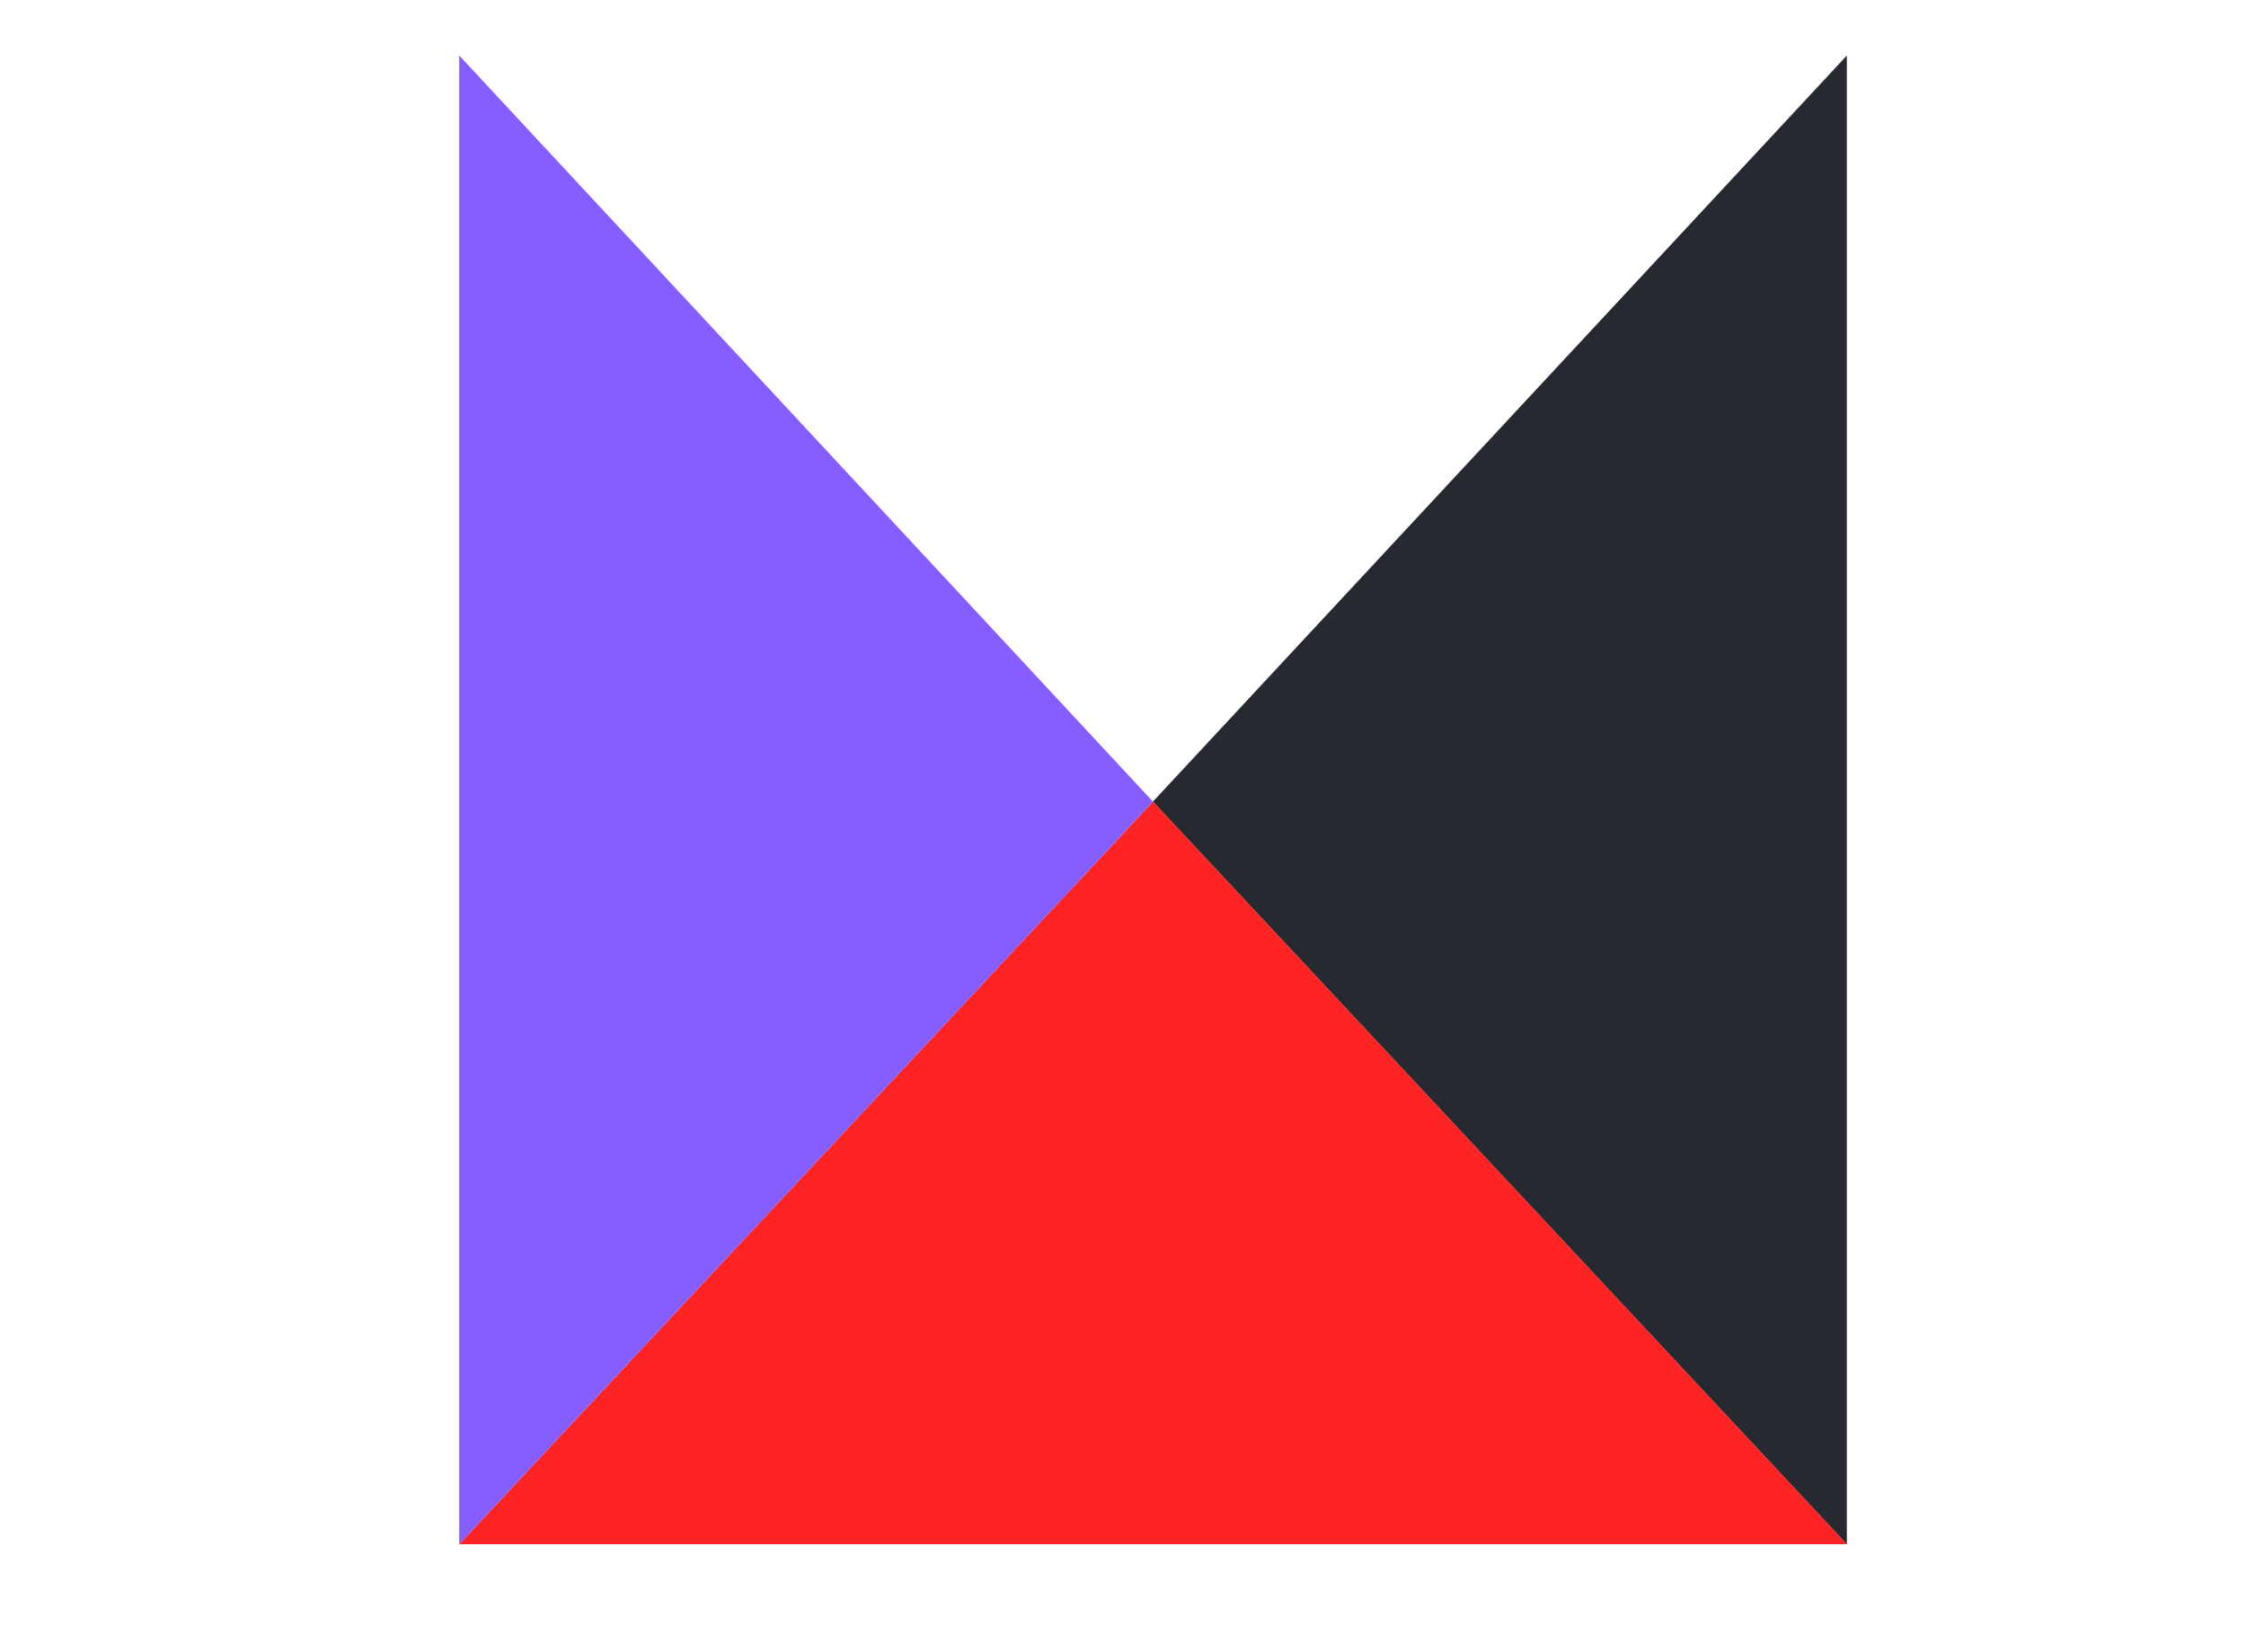
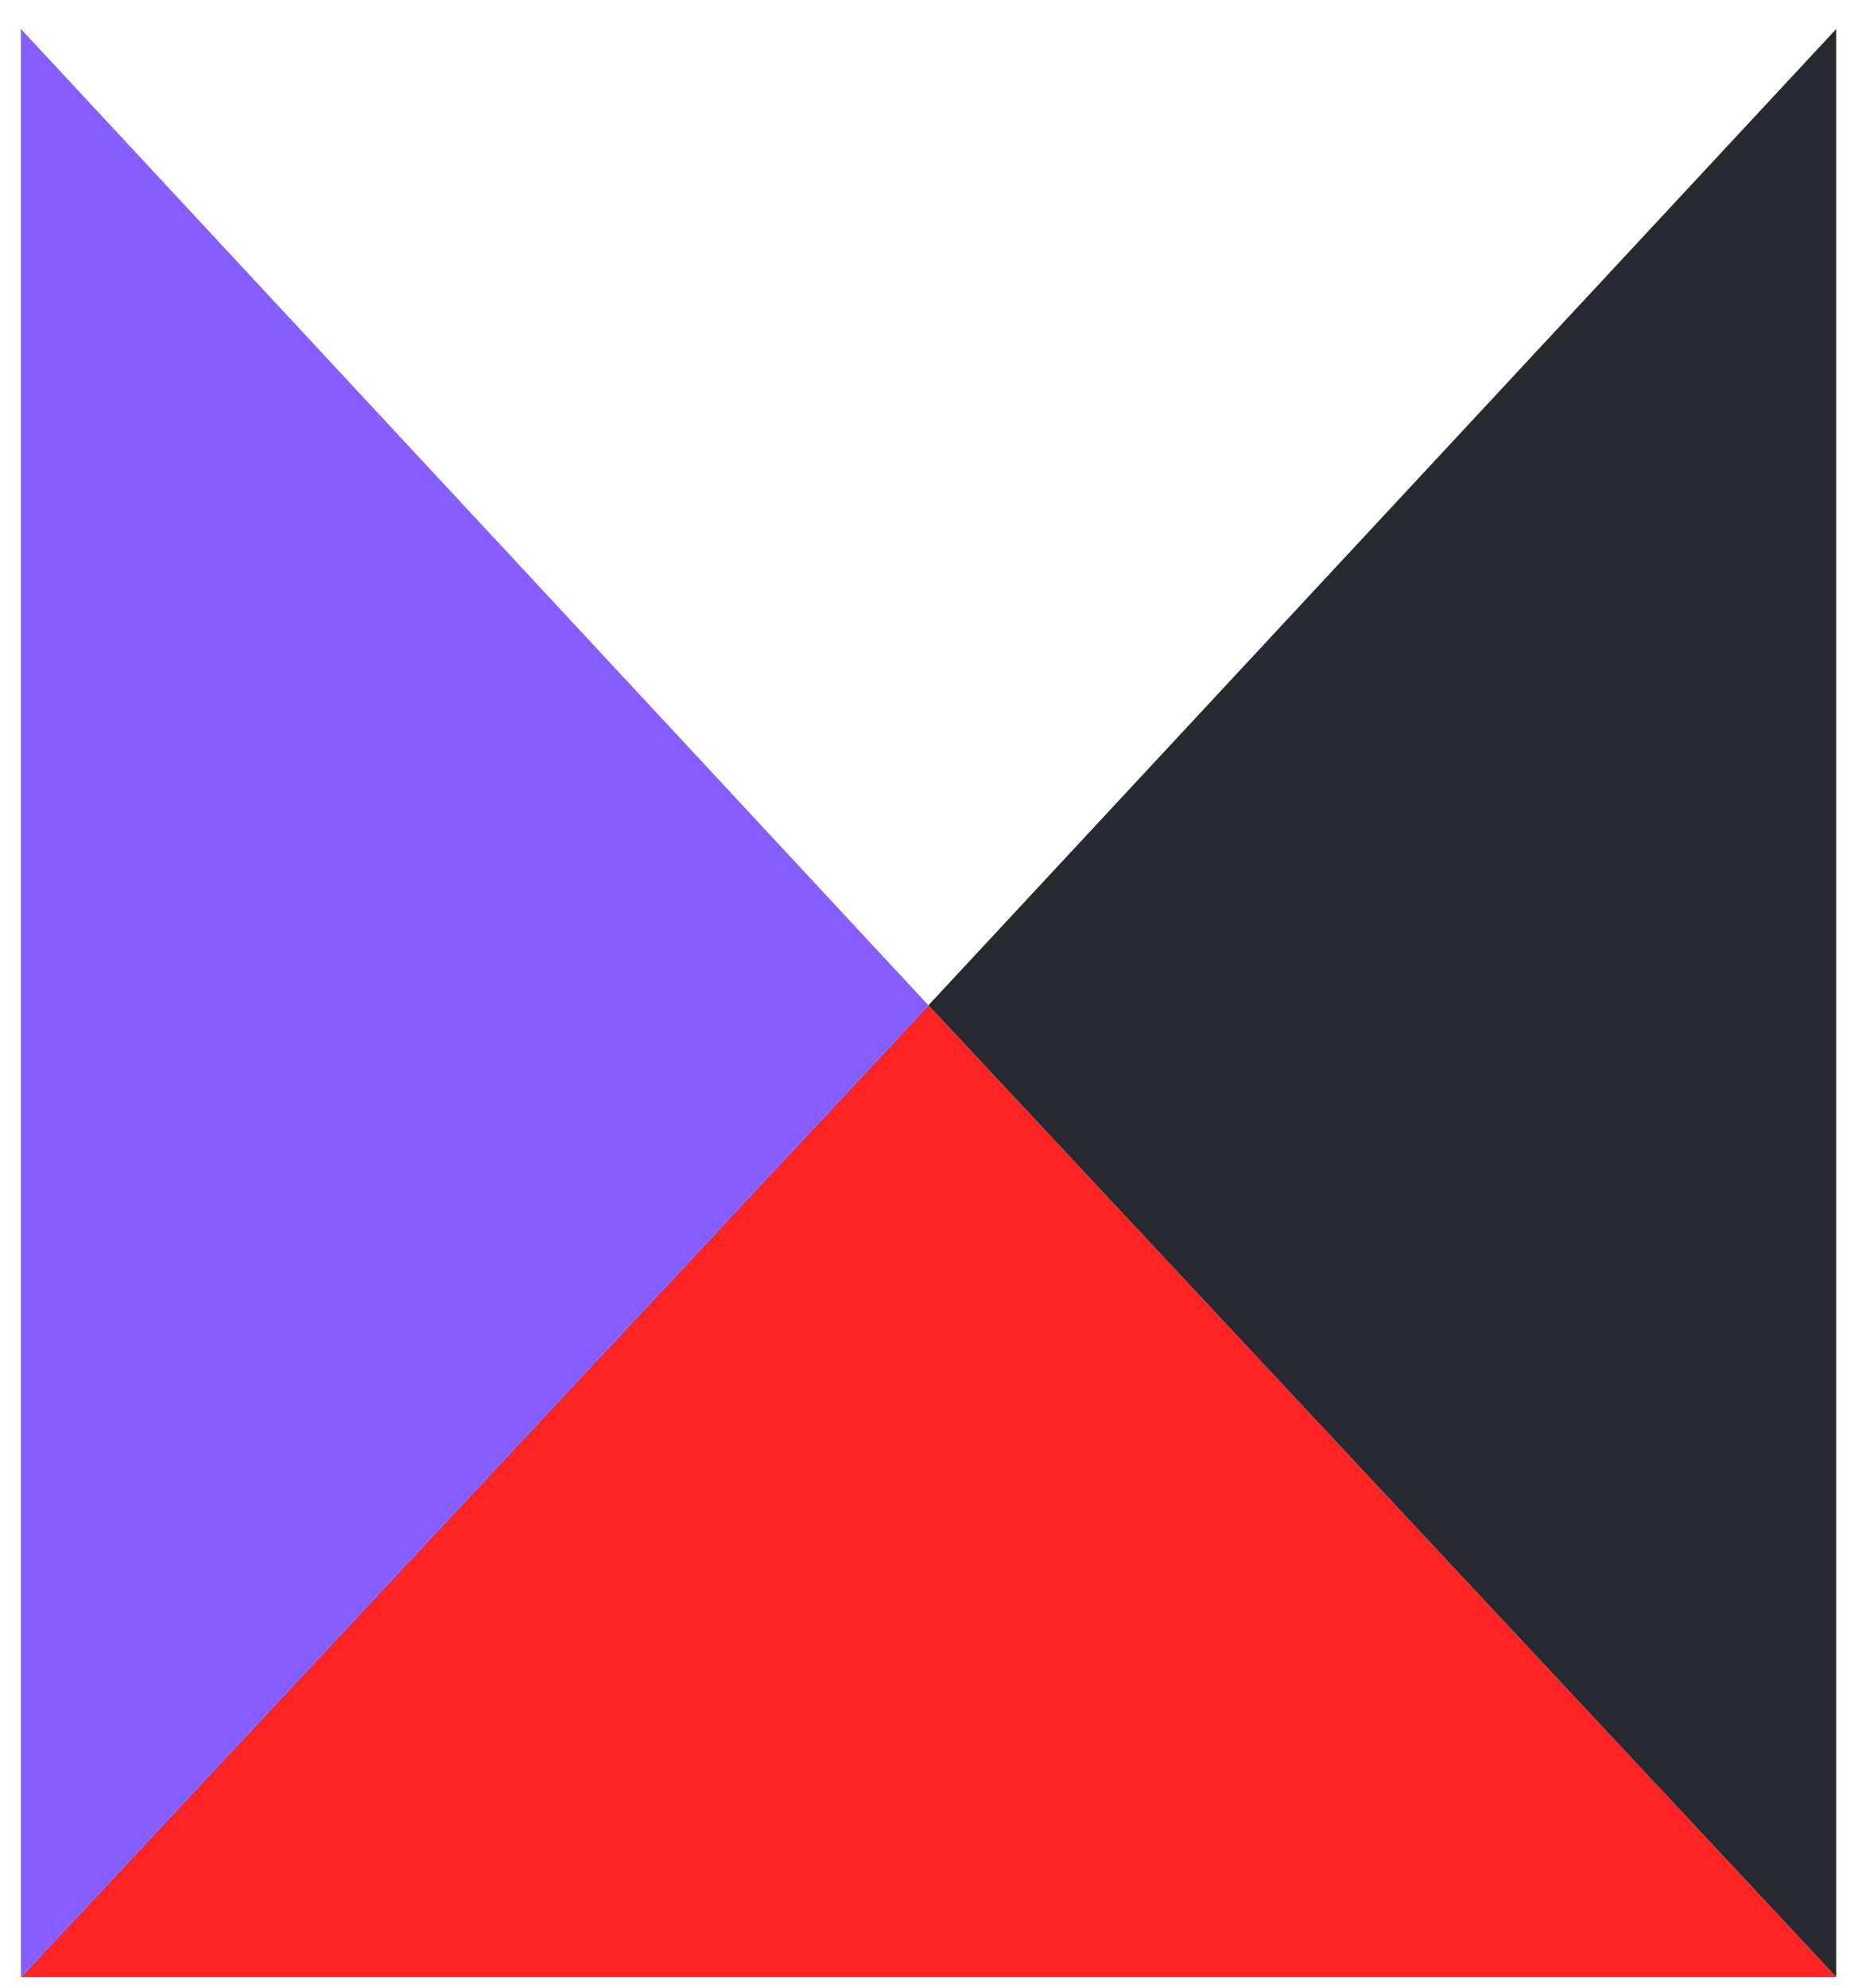
- <svg xmlns="http://www.w3.org/2000/svg" data-v-6805eed4="" version="1.0" width="100%" height="100%" viewBox="0 0 340 250" preserveAspectRatio="xMidYMid meet" color-interpolation-filters="sRGB" style="margin: auto;" id="svg86">
-   <g data-v-6805eed4="" fill="#e69b41" class="iconlettersvg-g iconlettersvg" transform="matrix(1.783411,0,0,1.842134,69.51595,122.7135)" id="g82">
+ <svg xmlns="http://www.w3.org/2000/svg" data-v-6805eed4="" version="1.0" width="215" height="230" viewBox="0 0 215 230" preserveAspectRatio="xMidYMid" color-interpolation-filters="sRGB" id="svg86">
+   <g data-v-6805eed4="" fill="#e69b41" class="iconlettersvg-g iconlettersvg" transform="matrix(1.783411,0,0,1.842134,2.421161,117.6634)" id="g82">
    <g id="g68">
      <g class="tp-name" id="g66">
        <g transform="scale(1.96)" id="g64">
          <g id="g24" transform="matrix(1.204746,0,0,1.248429,0,-31.65982)">
            <g class="name-imagesvg" id="g22">
              <g id="g20">
                <rect fill="#e69b41" fill-opacity="0" stroke-width="2" x="0" y="0" width="49.882" height="50" class="image-rect" id="rect6" />
                <svg x="0" y="0" width="49.882" height="50" filtersec="colorsb7657958153" class="image-svg-svg primary" style="overflow:visible" version="1.1" id="svg18">
                  <svg viewBox="0 0 127.14 127.44" version="1.1" id="svg16" width="100%" height="100%">
                    <path fill="#fdf3eb" d="M 127.14,127.44 63.56,63.87 0,127.44 Z" id="path10" style="fill:#ff2424;fill-opacity:1" />
                    <path fill="#e69b41" d="M 127.14,127.44 V 0 L 63.56,63.87 Z" id="path12" style="fill:#262930;fill-opacity:1" />
                    <path fill="#fdf3eb" d="M 0,0 V 127.44 L 63.56,63.87 Z" id="path14" style="fill:#865dff;fill-opacity:1" />
                  </svg>
                </svg>
              </g>
            </g>
          </g>
        </g>
      </g>
    </g>
  </g>
  <defs v-gra="od" id="defs84" />
</svg>
